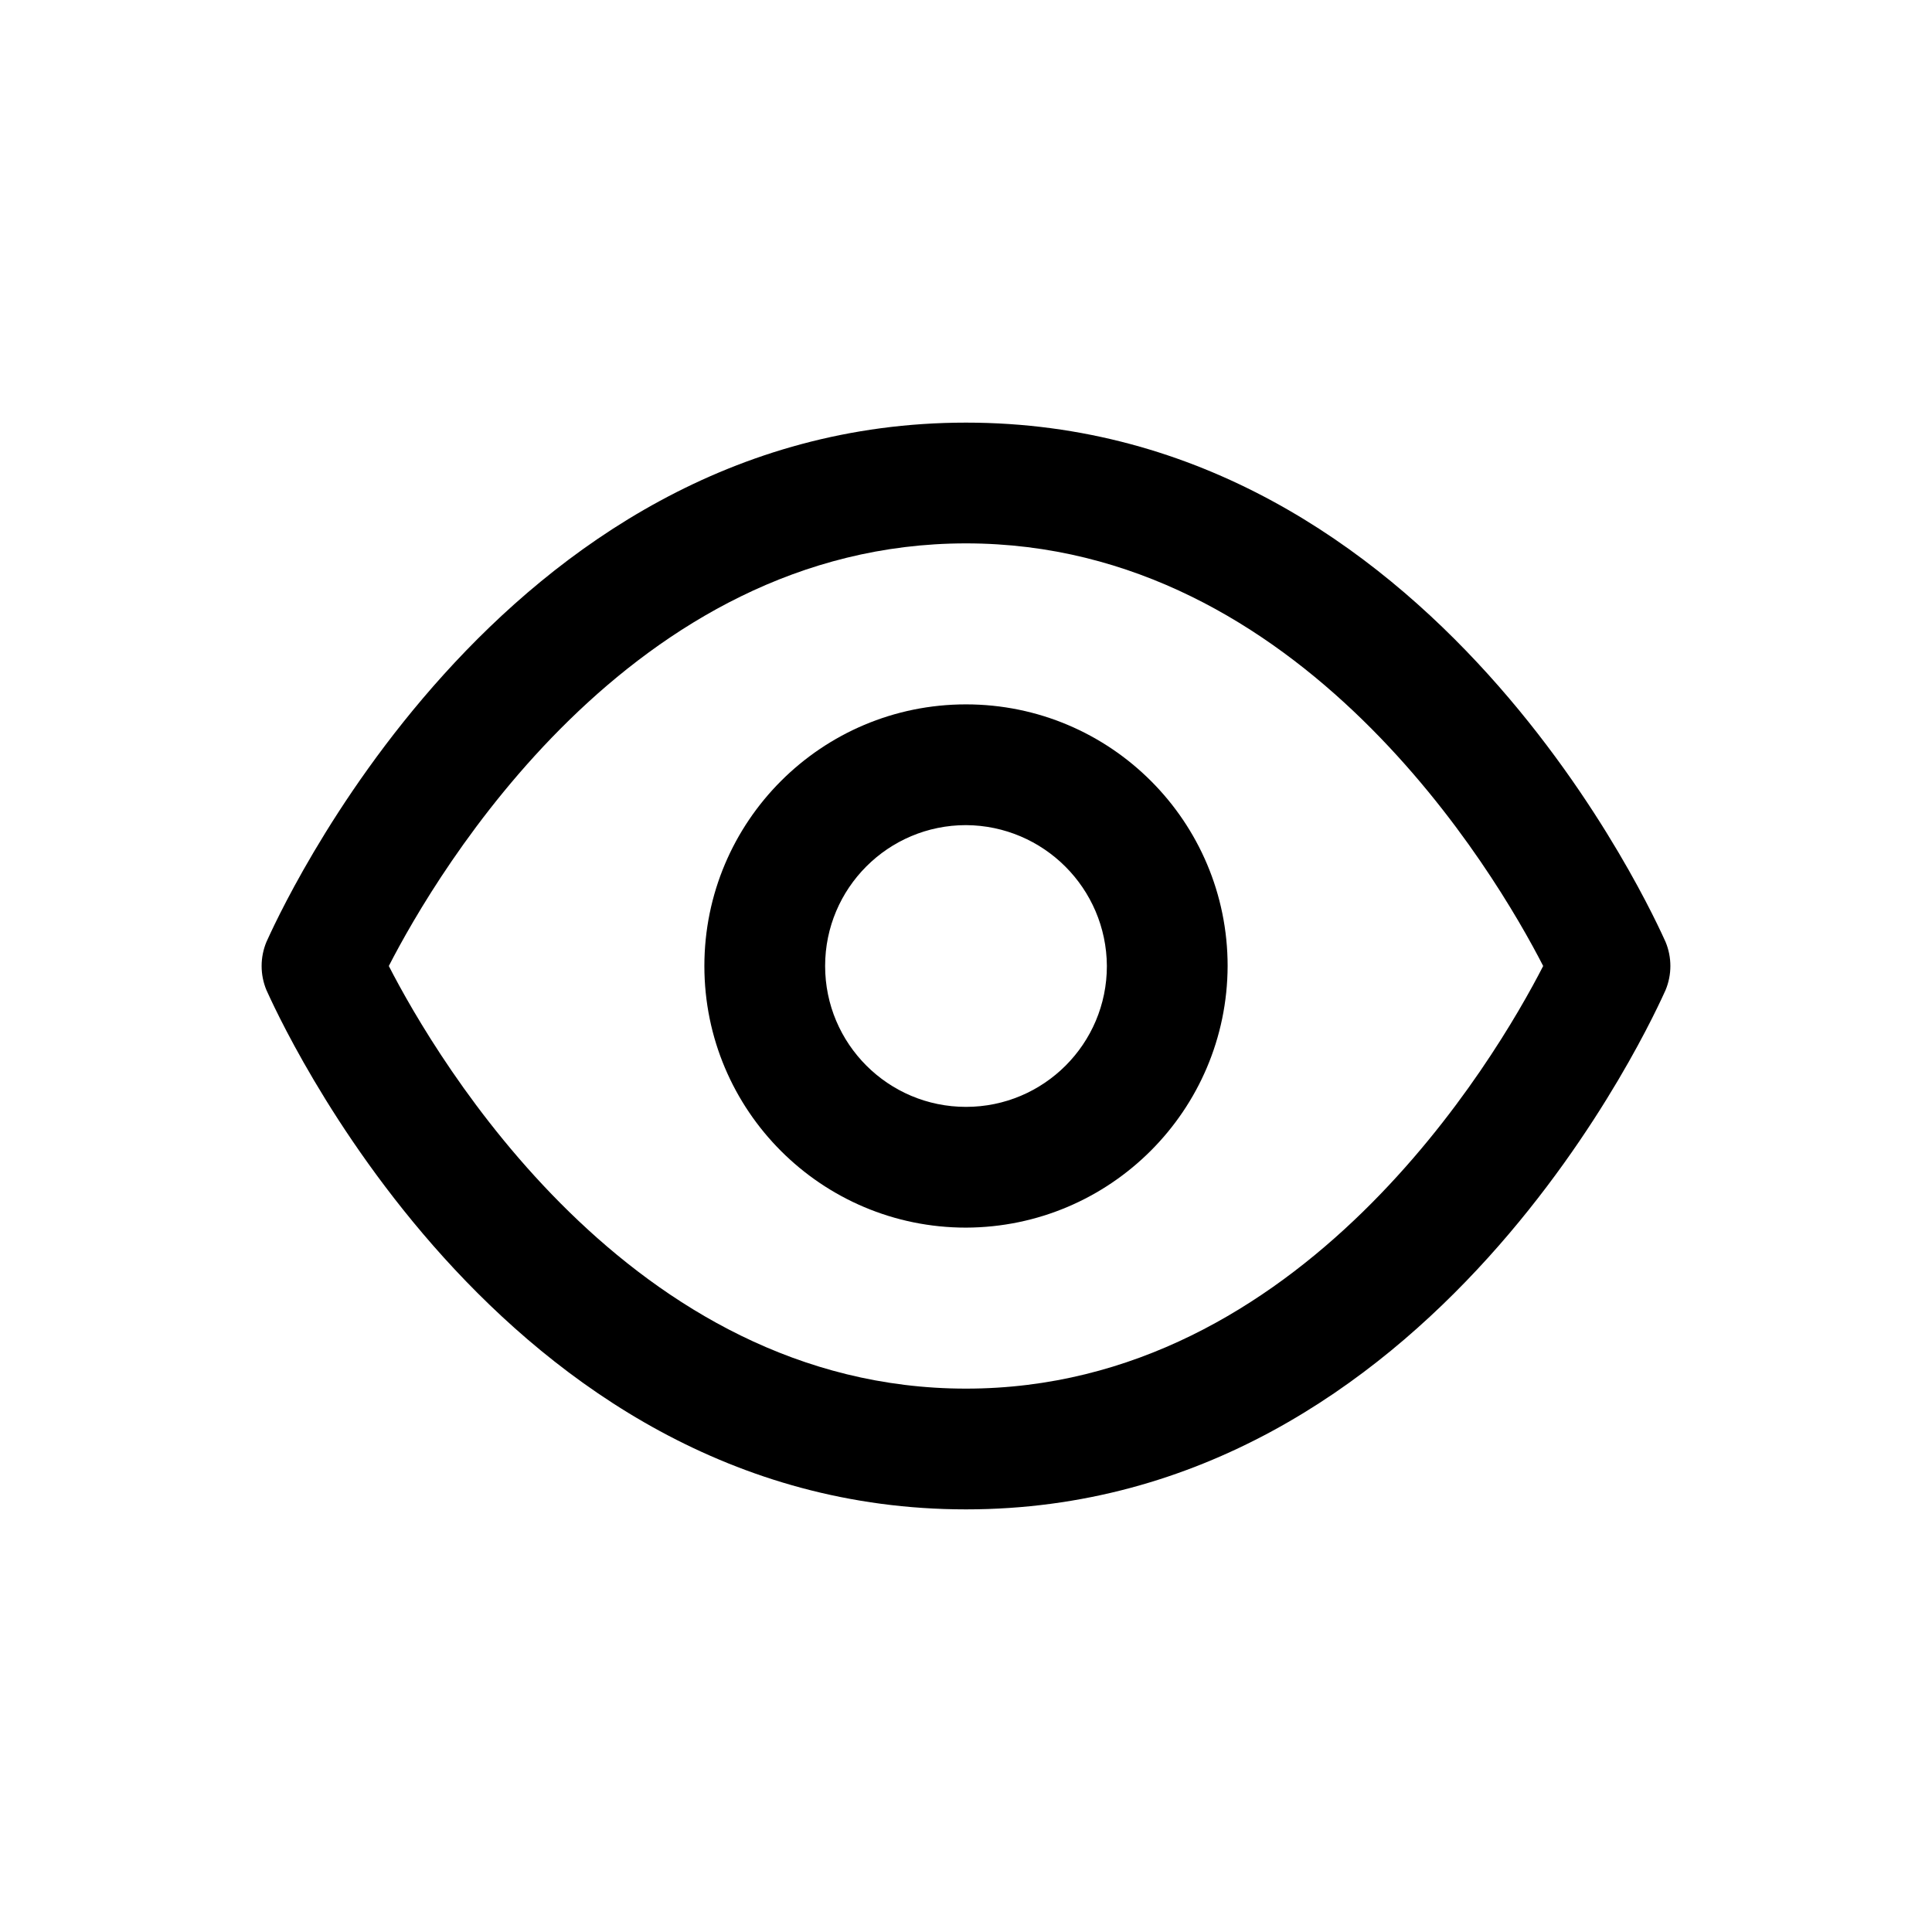
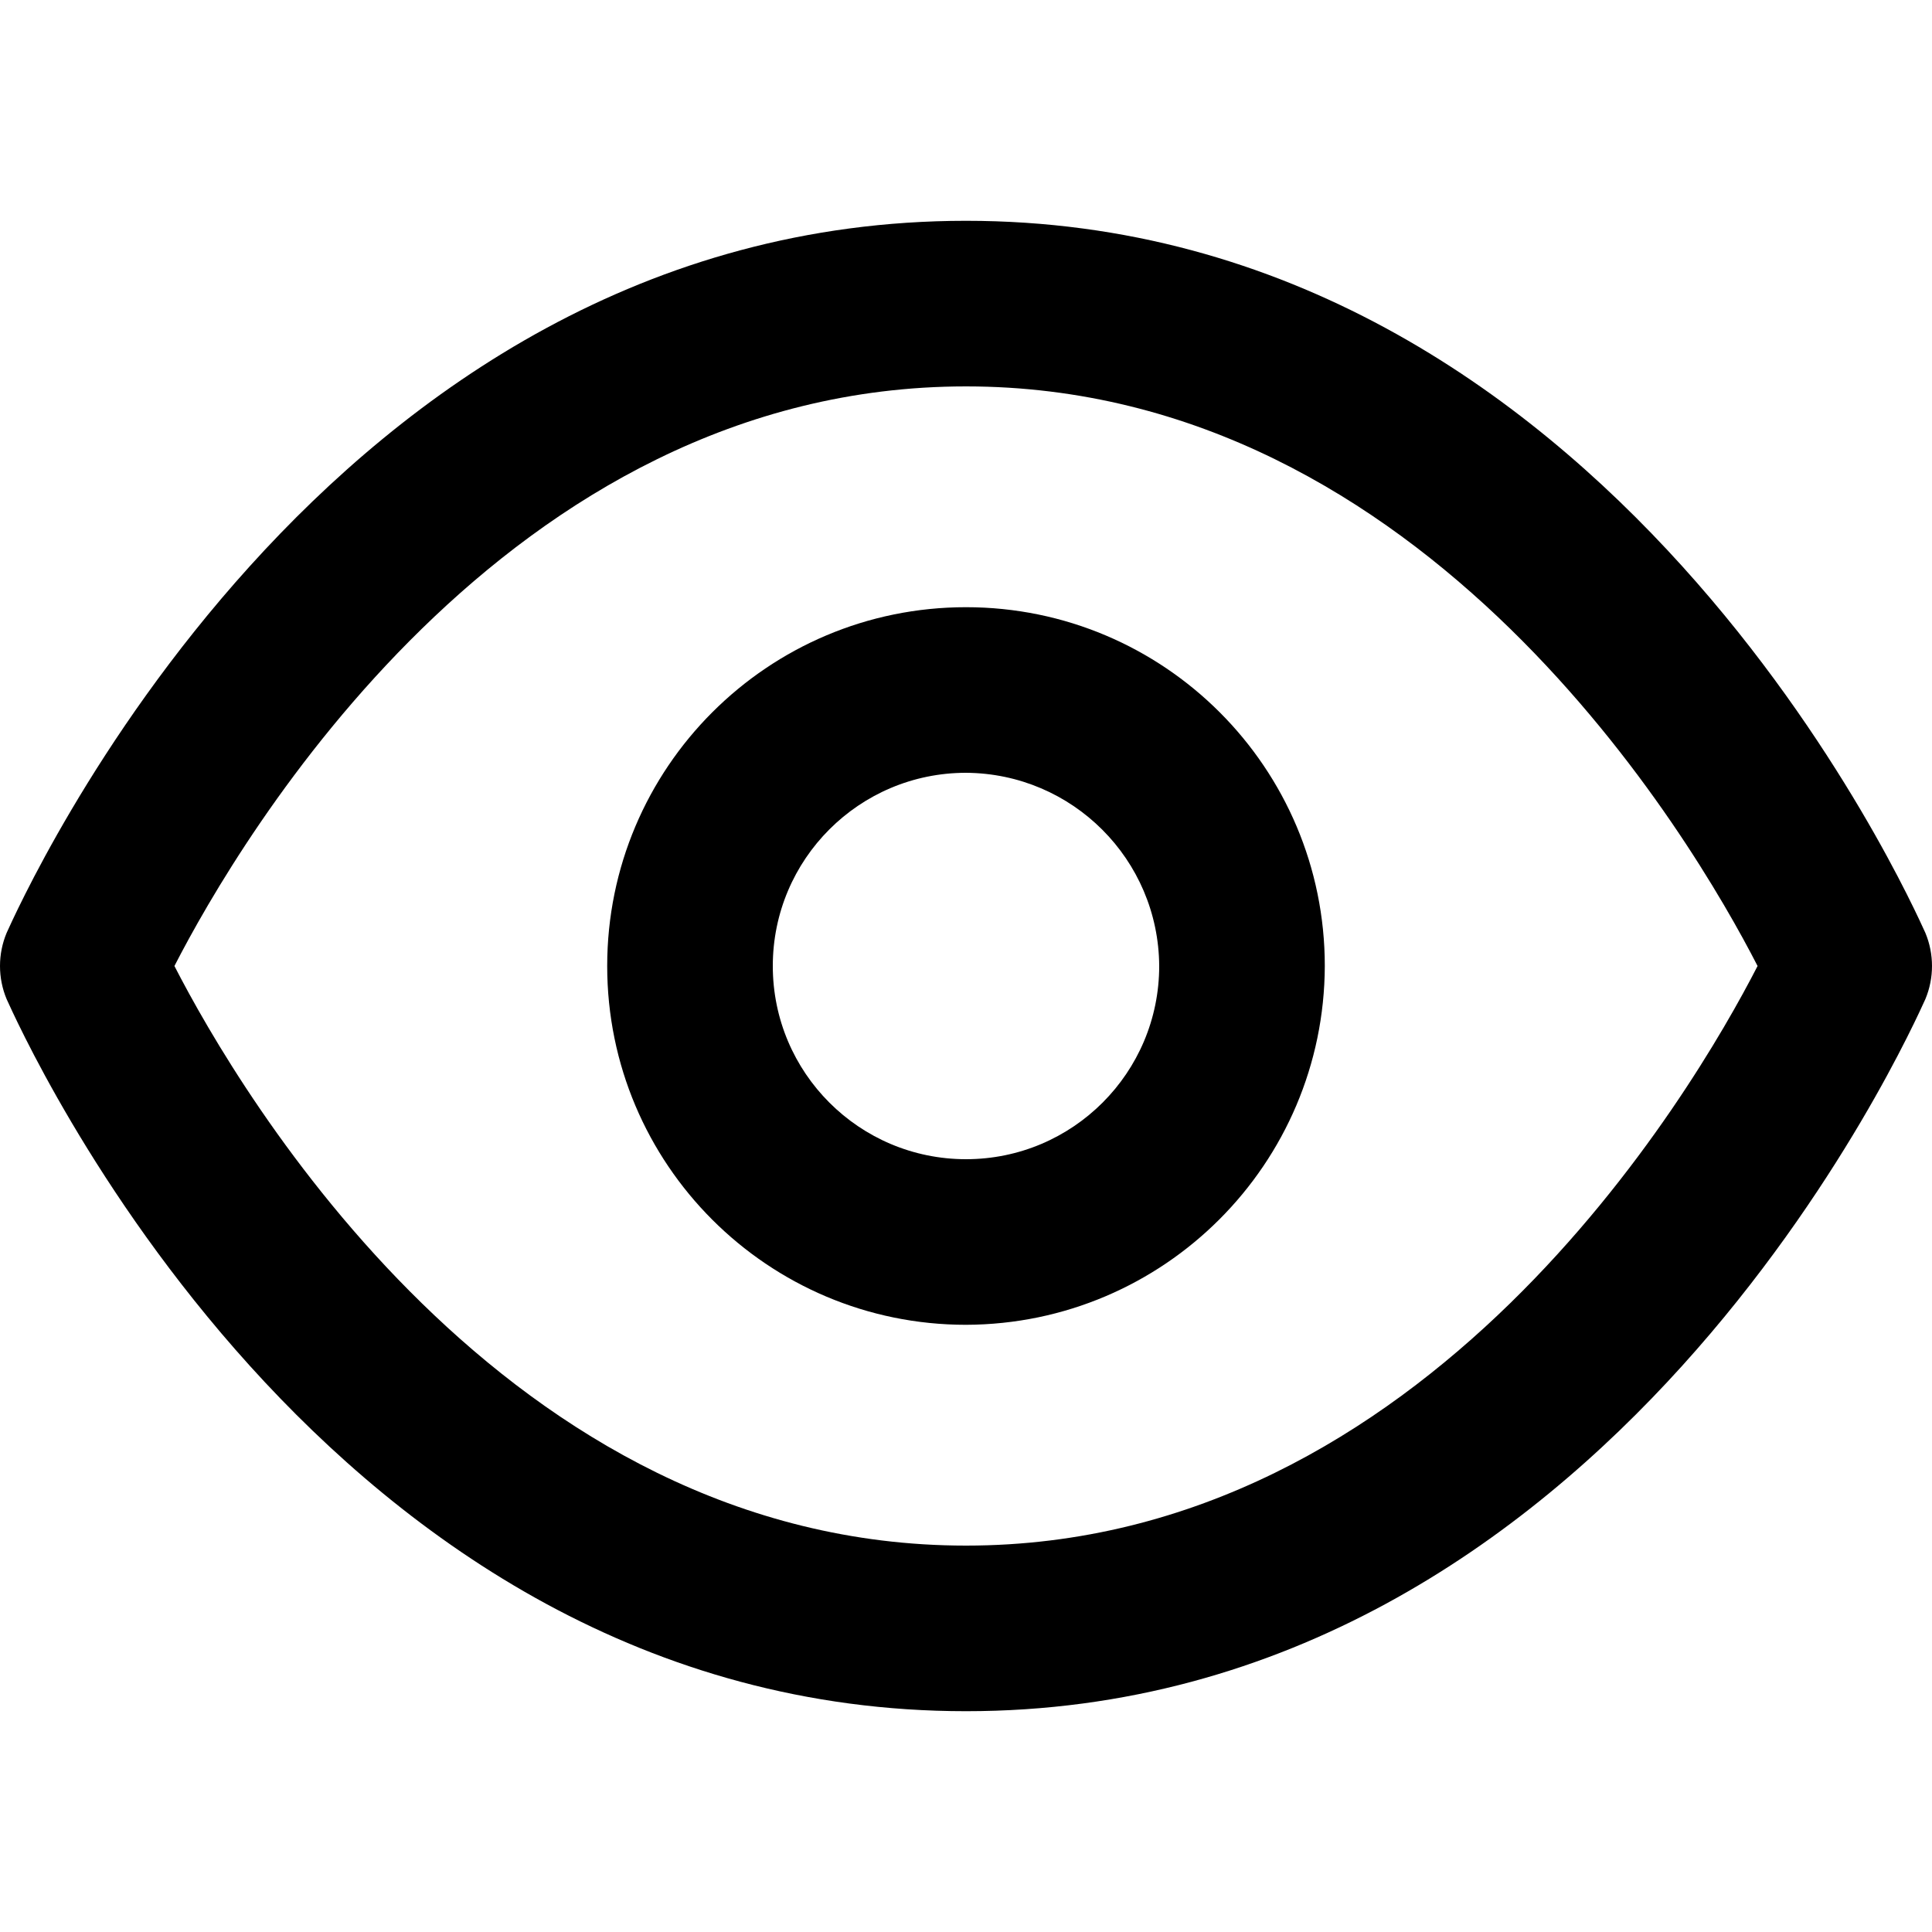
- <svg xmlns="http://www.w3.org/2000/svg" viewBox="0 0 24 24">
+ <svg xmlns="http://www.w3.org/2000/svg" viewBox="3.250 3.250 17.500 17.500">
  <g id="eye">
    <path d="M12,18.75c-5.83,0-8.57-6.19-8.69-6.45a.78.78,0,0,1,0-.6c.12-.26,2.86-6.45,8.69-6.45s8.57,6.19,8.69,6.45a.78.78,0,0,1,0,.6C20.57,12.56,17.83,18.75,12,18.75ZM4.83,12c.59,1.15,3,5.25,7.17,5.25s6.58-4.1,7.17-5.25c-.59-1.15-3-5.25-7.17-5.25S5.42,10.85,4.83,12Z" />
    <path d="M12,15.25A3.25,3.25,0,1,1,15.25,12,3.26,3.26,0,0,1,12,15.25Zm0-5A1.75,1.75,0,1,0,13.75,12,1.76,1.76,0,0,0,12,10.25Z" />
  </g>
</svg>
